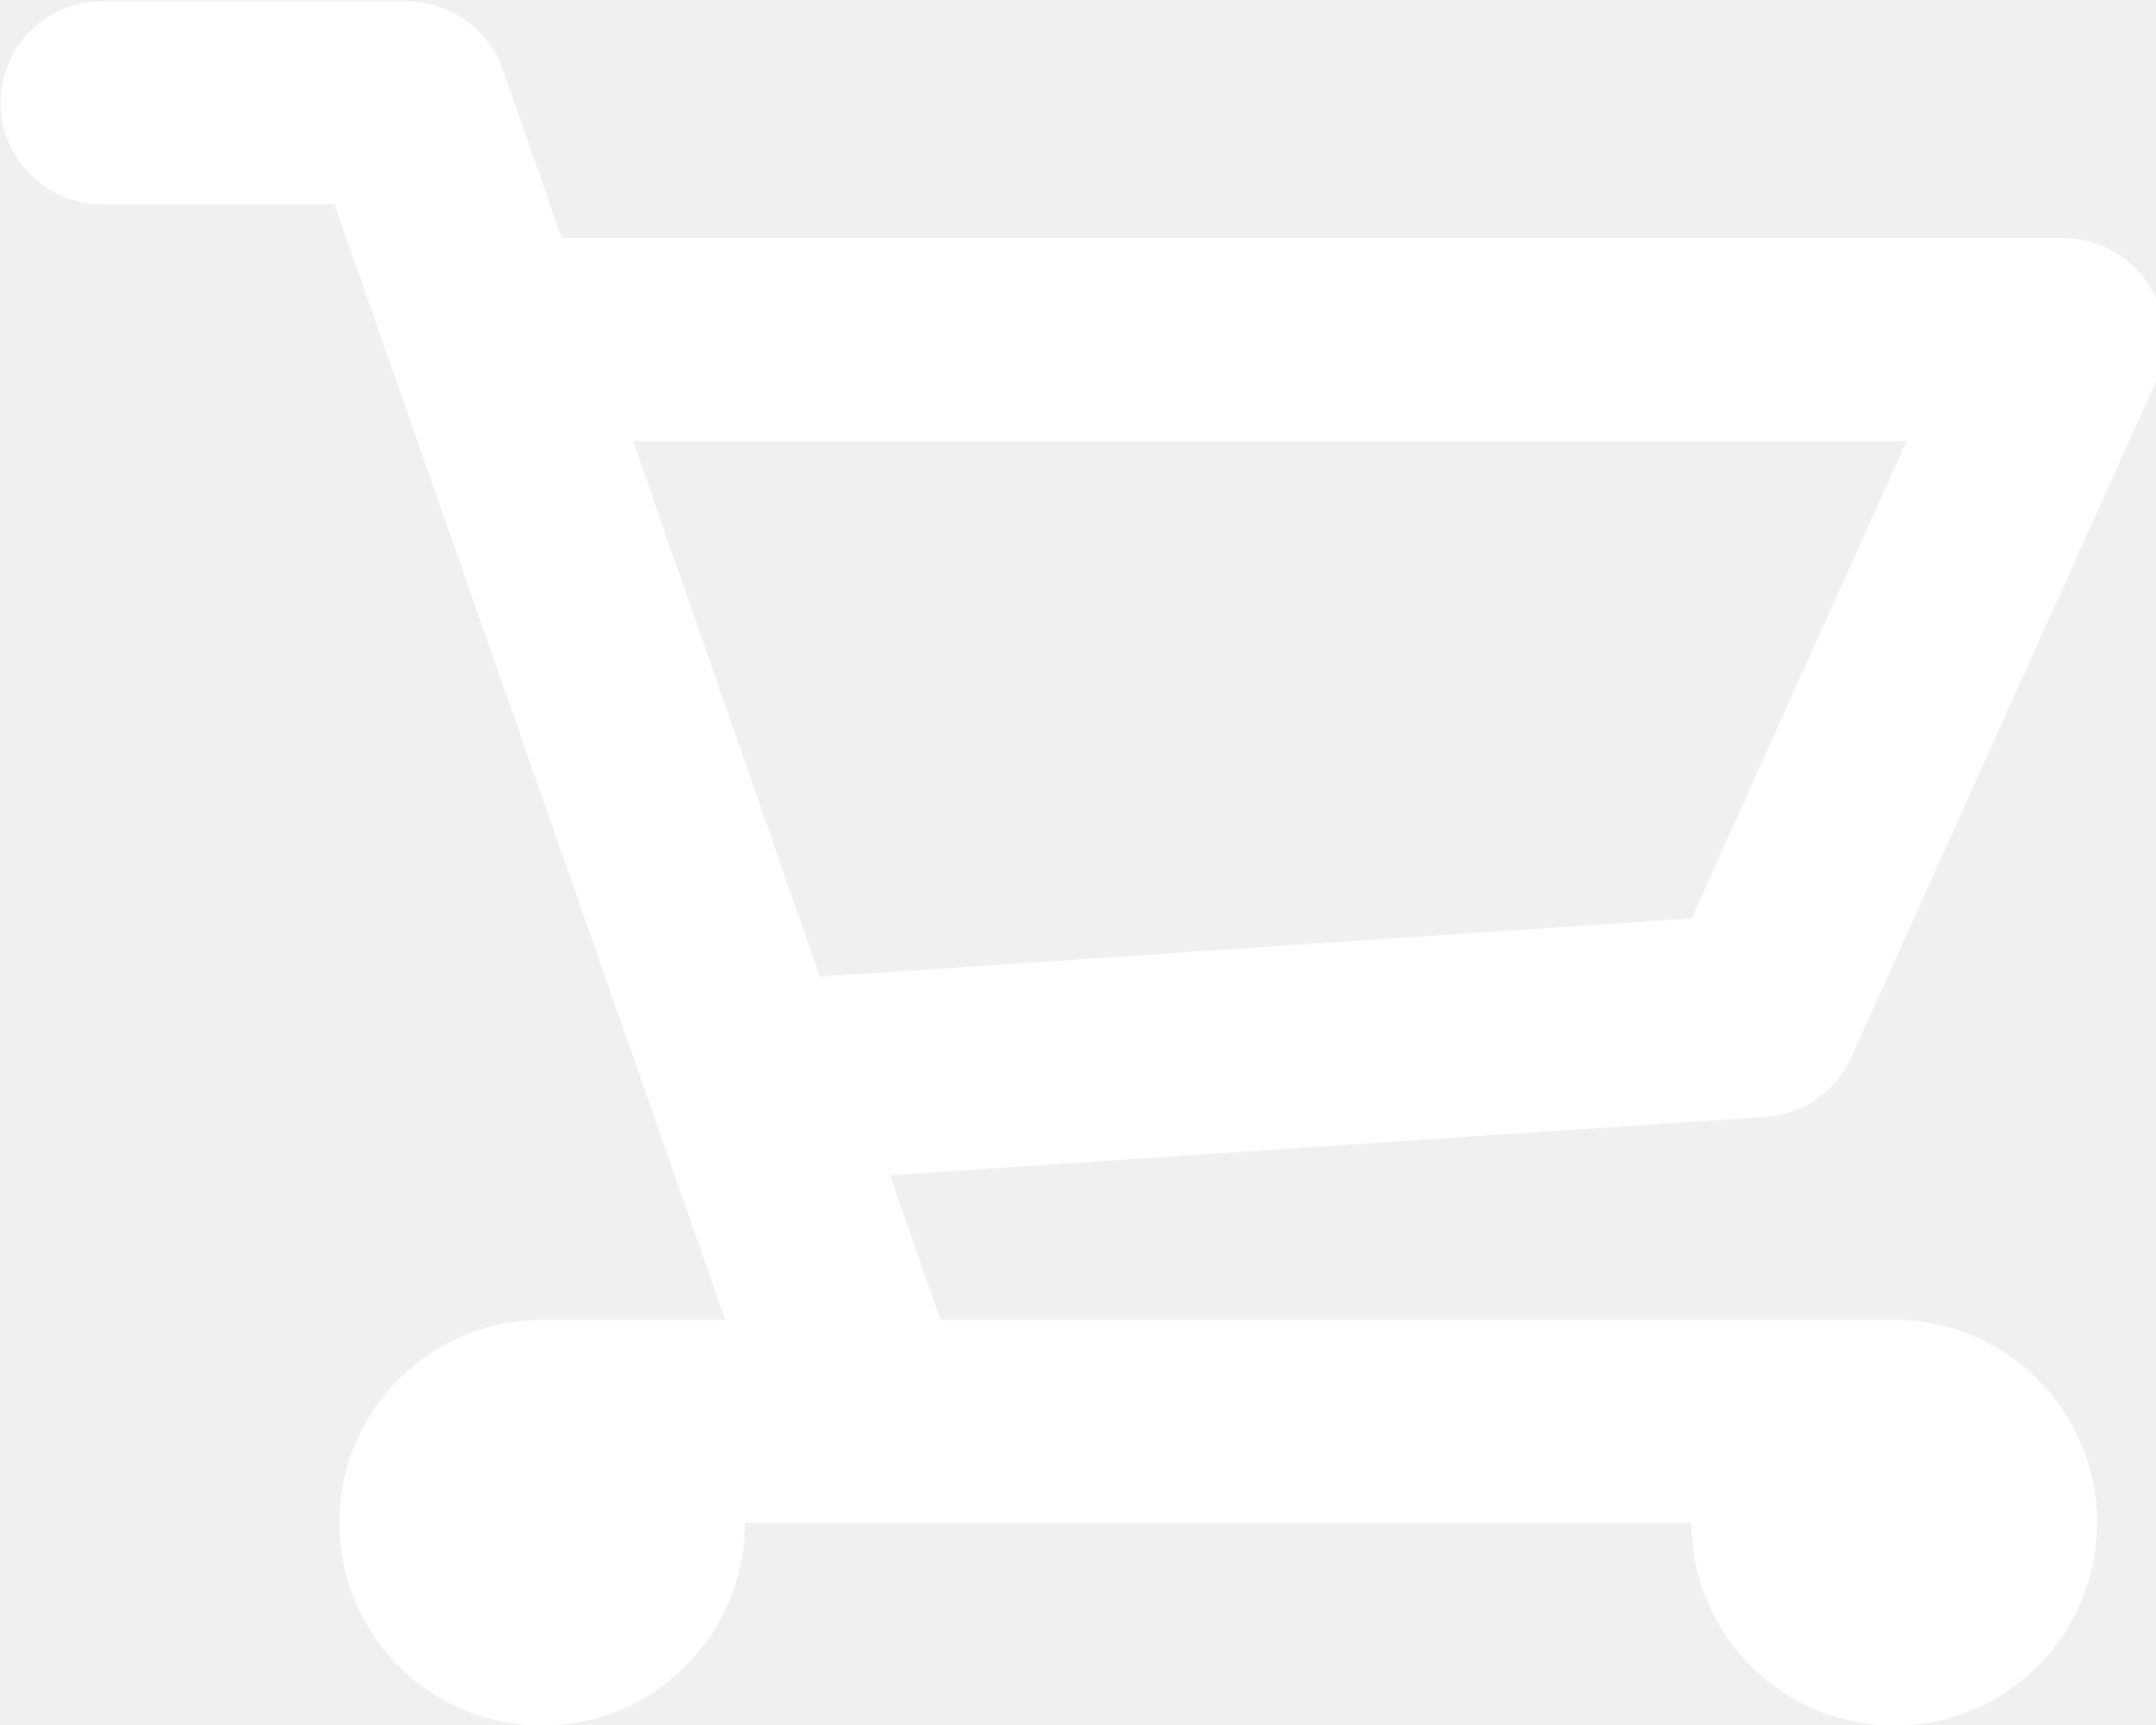
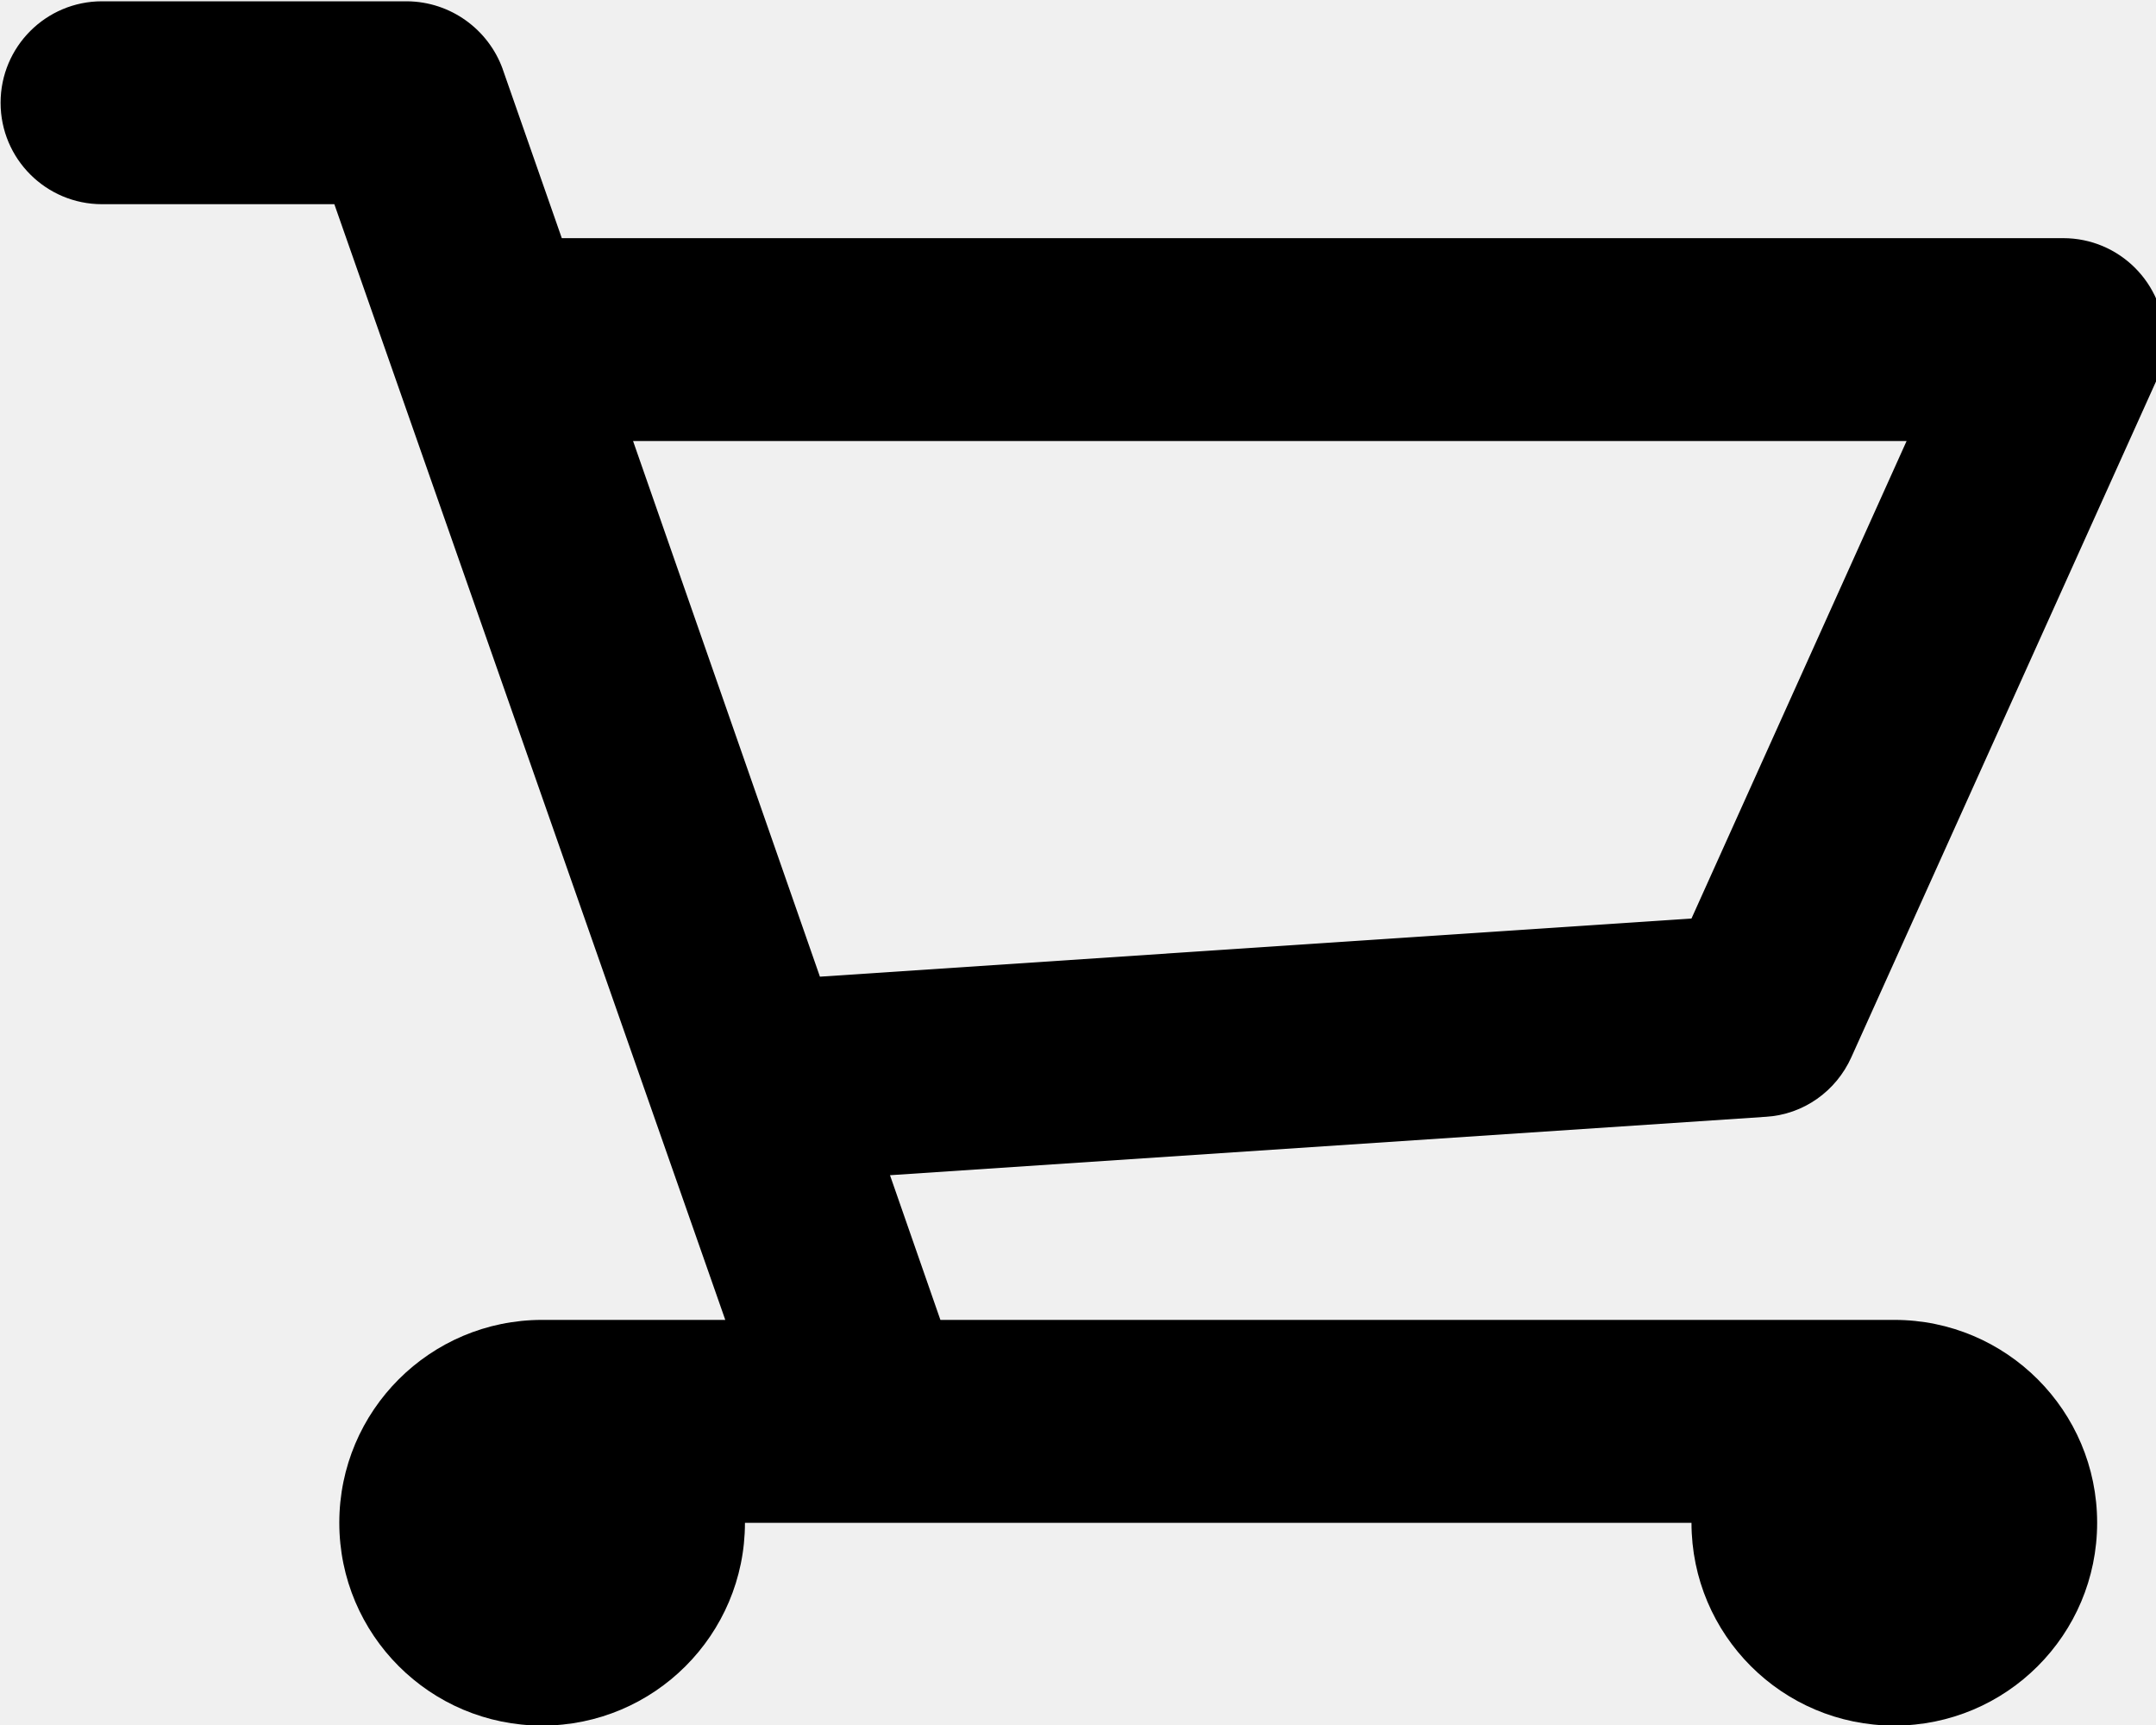
<svg xmlns="http://www.w3.org/2000/svg" version="1.1" viewBox="0 0 40 32">
-   <path fill="#ffffff" d="M40.003 7.070v0l-5.656 12.544c-0.282 0.626-0.884 1.063-1.592 1.104l-0.005 0-16.238 1.083 0.935 2.684h17.698c2.078 0 3.763 1.685 3.763 3.763s-1.685 3.763-3.763 3.763c-2.078 0-3.762-1.683-3.763-3.761v-0h-17.561c-0.001 2.077-1.686 3.761-3.763 3.761s-3.763-1.685-3.763-3.763 1.685-3.763 3.763-3.763h3.398l-7.253-20.697h-4.31c-1.039 0-1.882-0.842-1.882-1.882s0.842-1.882 1.882-1.882h5.656c0.816 0.006 1.51 0.525 1.775 1.25l0.004 0.013 1.095 3.131h27.847c0.003 0 0.006-0 0.009-0 1.040 0 1.883 0.842 1.884 1.881v0c-0.006 0.278-0.064 0.542-0.165 0.783l0.005-0.014zM11.745 8.181l3.467 9.937 16.17-1.079 3.991-8.858h-23.628z" />
+   <path d="M40.003 7.070v0l-5.656 12.544c-0.282 0.626-0.884 1.063-1.592 1.104l-0.005 0-16.238 1.083 0.935 2.684h17.698c2.078 0 3.763 1.685 3.763 3.763s-1.685 3.763-3.763 3.763c-2.078 0-3.762-1.683-3.763-3.761v-0h-17.561c-0.001 2.077-1.686 3.761-3.763 3.761s-3.763-1.685-3.763-3.763 1.685-3.763 3.763-3.763h3.398l-7.253-20.697h-4.31c-1.039 0-1.882-0.842-1.882-1.882s0.842-1.882 1.882-1.882h5.656c0.816 0.006 1.51 0.525 1.775 1.25l0.004 0.013 1.095 3.131h27.847c0.003 0 0.006-0 0.009-0 1.040 0 1.883 0.842 1.884 1.881v0c-0.006 0.278-0.064 0.542-0.165 0.783l0.005-0.014zM11.745 8.181l3.467 9.937 16.17-1.079 3.991-8.858h-23.628z" />
</svg>
